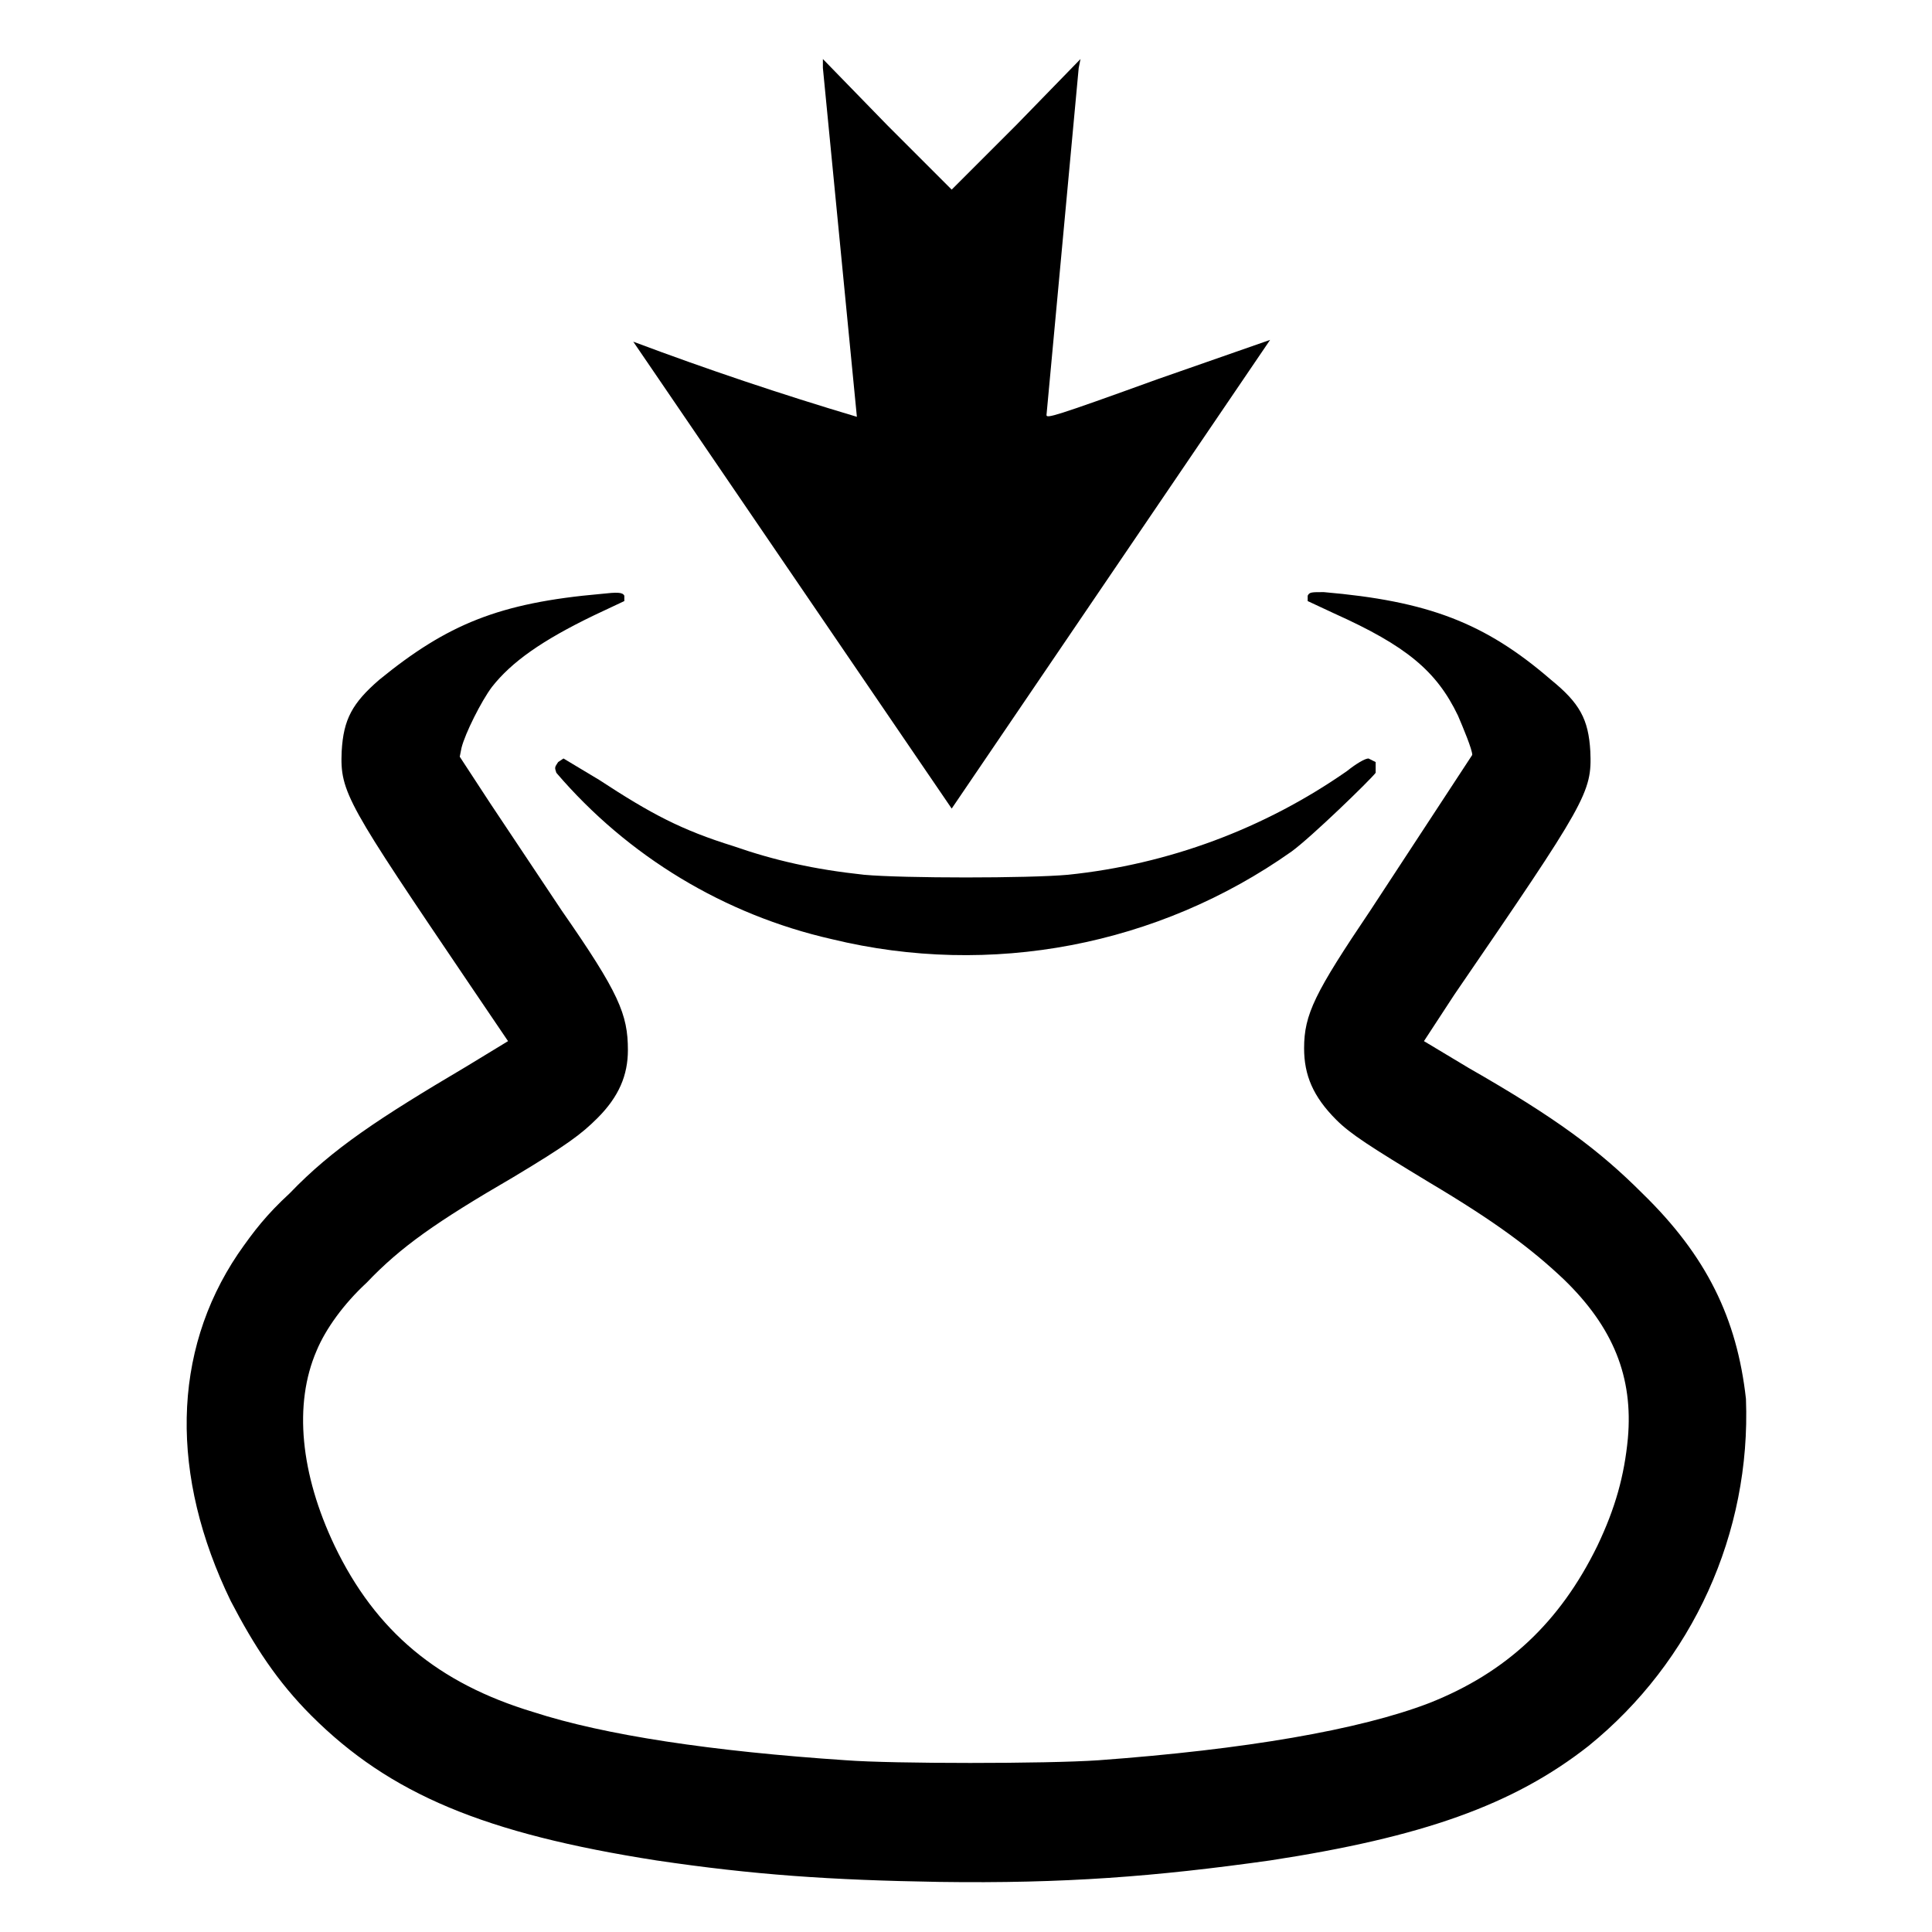
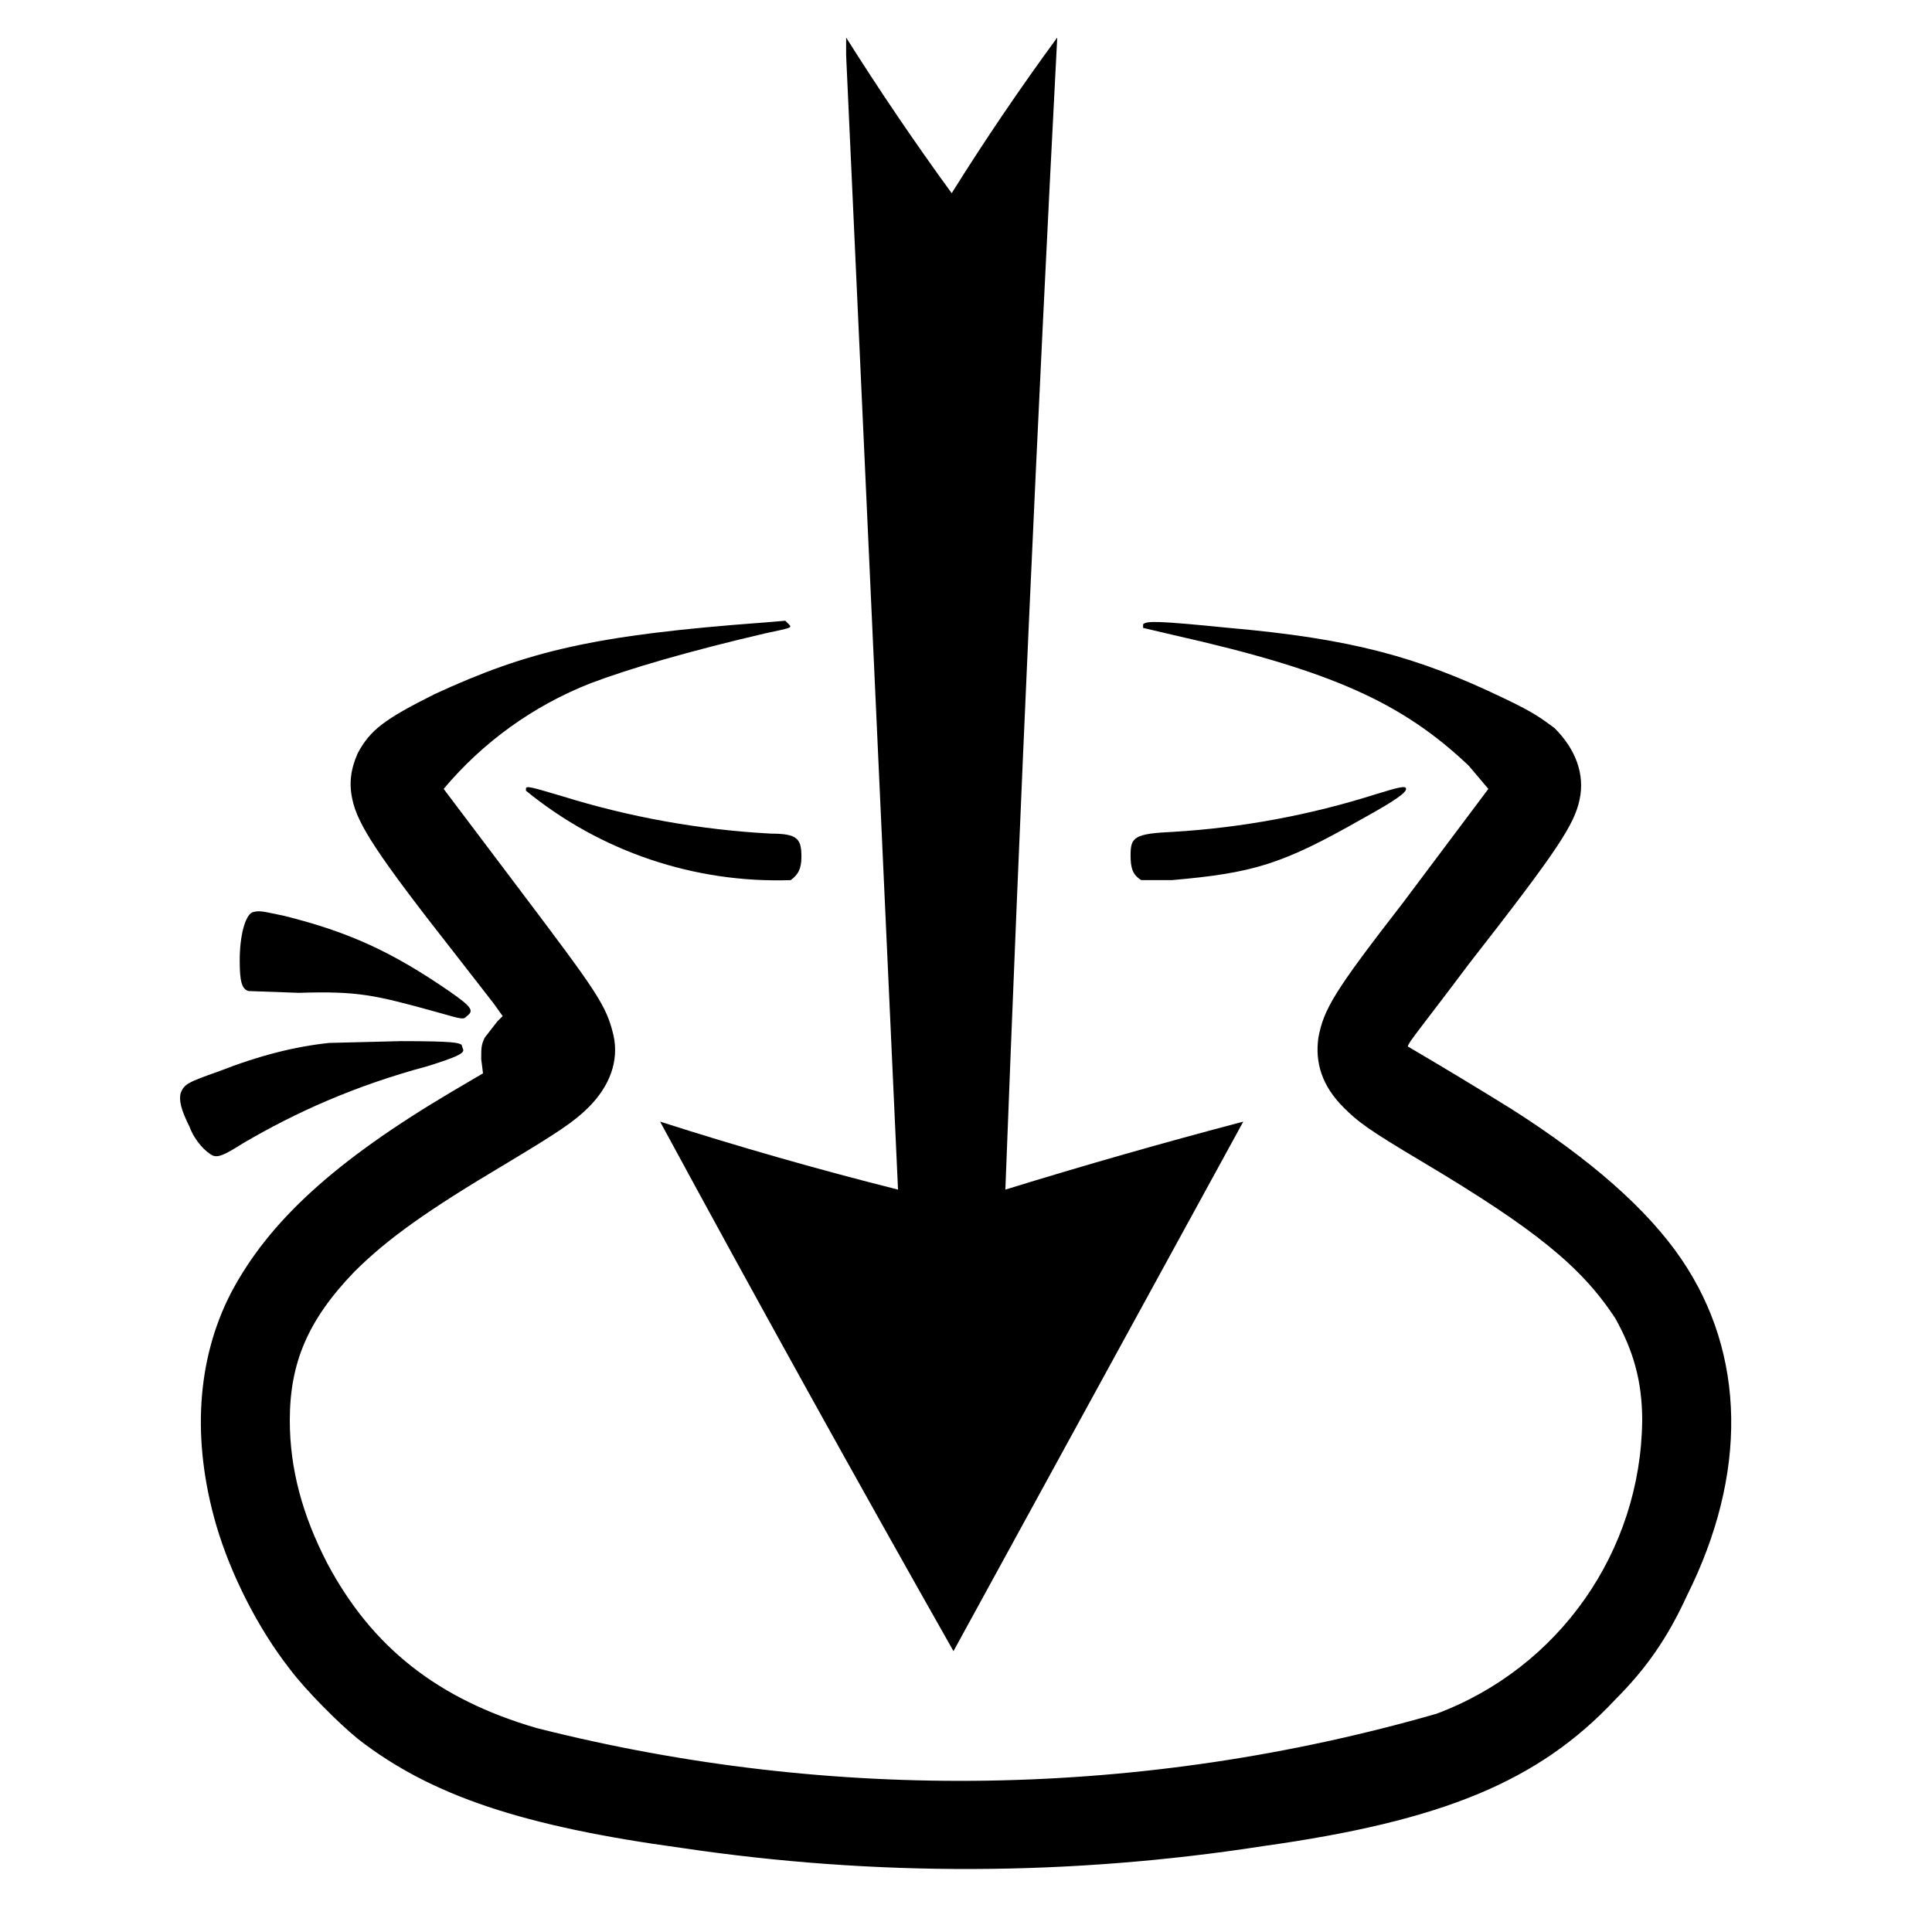
<svg xmlns="http://www.w3.org/2000/svg" width="1440" height="1440" version="1.0" viewBox="0 0 1080 1080">
-   <path d="m460 38 19 195a1893 1893 0 0 1-125-42l178 261 178-262-63 22c-58 21-62 22-62 20l18-194 1-5-36 37-36 36-36-36-36-37v5z" />
-   <path d="M336 332c-57 5-86 17-124 48-15 13-20 22-21 40-1 23 3 29 72 131l21 31-23 14c-49 29-75 46-99 71-13 12-20 21-29 34-37 55-38 124-4 194 13 25 26 45 45 64 44 44 97 66 193 81 54 8 97 11 158 12 70 1 121-3 185-12 85-13 136-31 178-64a238 238 0 0 0 88-194c-5-45-22-80-58-115-24-24-48-42-97-70l-25-15 17-26c74-108 77-113 76-136-1-18-6-27-22-40-37-32-69-44-127-49-7 0-8 0-9 2v3l15 7c40 18 57 32 69 57 3 7 8 19 8 22l-57 87c-31 46-37 58-37 77 0 15 5 27 18 40 8 8 19 15 52 35 37 22 57 37 75 54 28 27 39 55 36 89-2 21-7 39-17 60-21 43-51 71-94 88-39 15-103 26-185 32-29 2-115 2-141 0-75-5-135-14-175-27-53-16-88-45-111-93-19-40-23-79-10-109 5-12 15-26 28-38 19-20 39-34 82-59 30-18 38-24 47-33 12-12 17-24 17-38 0-20-5-32-37-78l-40-60-17-26 1-5c2-8 11-26 17-34 11-14 28-26 57-40l17-8v-3c-1-2-4-2-13-1z" />
-   <path d="M312 426c-2 3-2 3-1 6a286 286 0 0 0 154 93 316 316 0 0 0 257-49c11-8 44-40 47-44v-6l-4-2c-2 0-7 3-12 7a332 332 0 0 1-156 58c-22 2-92 2-114 0-28-3-50-8-73-16-29-9-46-18-75-37l-20-12-3 2z" />
+   <path d="m473 31 29 634a2177 2177 0 0 1-133-38 17909 17909 0 0 0 164 296l162-296a3275 3275 0 0 0-133 38 46521 46521 0 0 1 29-644 1410 1410 0 0 0-59 87 1562 1562 0 0 1-59-87v10z" />
+   <path d="M427 348c-95 7-132 16-184 40-28 14-36 20-43 33-4 9-5 17-3 26 3 14 14 31 58 87l21 27 5 7-3 3-7 9c-2 4-2 6-2 12l1 8-17 10c-66 39-103 73-124 113-19 37-22 82-8 130 8 27 23 57 41 80 9 12 27 30 38 39 41 32 93 49 181 61a1081 1081 0 0 0 325-1c100-14 154-36 197-82 17-17 29-34 40-58 34-68 33-135-3-188-19-28-51-56-95-84a2719 2719 0 0 0-58-35c0-2 7-10 34-46 50-64 59-78 62-92s-2-28-14-40c-7-5-10-8-29-17-48-23-85-33-153-39-40-4-46-4-48-2v2l17 4c89 20 128 38 165 73l11 13-48 64c-38 49-44 59-47 75-2 14 2 27 14 39 8 8 13 12 45 31 62 37 88 58 107 87 10 18 15 35 15 57a177 177 0 0 1-115 164 964 964 0 0 1-503 8c-55-16-92-45-117-92-14-27-21-53-21-80 0-32 10-56 36-83 19-19 42-35 84-60 30-18 39-24 47-32 12-12 17-26 14-40-4-17-9-24-52-81l-43-57a205 205 0 0 1 82-59c21-8 55-18 98-28 14-3 15-3 13-5l-2-2-12 1z" />
+   <path d="M294 442a222 222 0 0 0 148 50c4-3 6-6 6-13 0-10-2-13-17-13a480 480 0 0 1-117-21c-17-5-20-6-20-4zM769 444a467 467 0 0 1-113 21c-22 1-24 3-24 13 0 7 1 11 6 14h17c46-4 62-9 106-34 20-11 25-15 25-17s-4-1-17 3zM141 510c-4 2-7 13-7 27 0 11 1 16 5 17l28 1c33-1 42 1 78 11 14 4 14 4 16 2 4-3 3-5-10-14-32-22-56-33-92-42-14-3-14-3-18-2zM184 583c-19 2-39 7-62 16-17 6-19 7-21 12-1 4 0 9 5 19 3 8 9 14 13 16 3 1 6 0 17-7 29-17 62-32 103-43 16-5 20-7 20-9l-1-3c-2-1-3-2-34-2l-40 1z" />
</svg>
